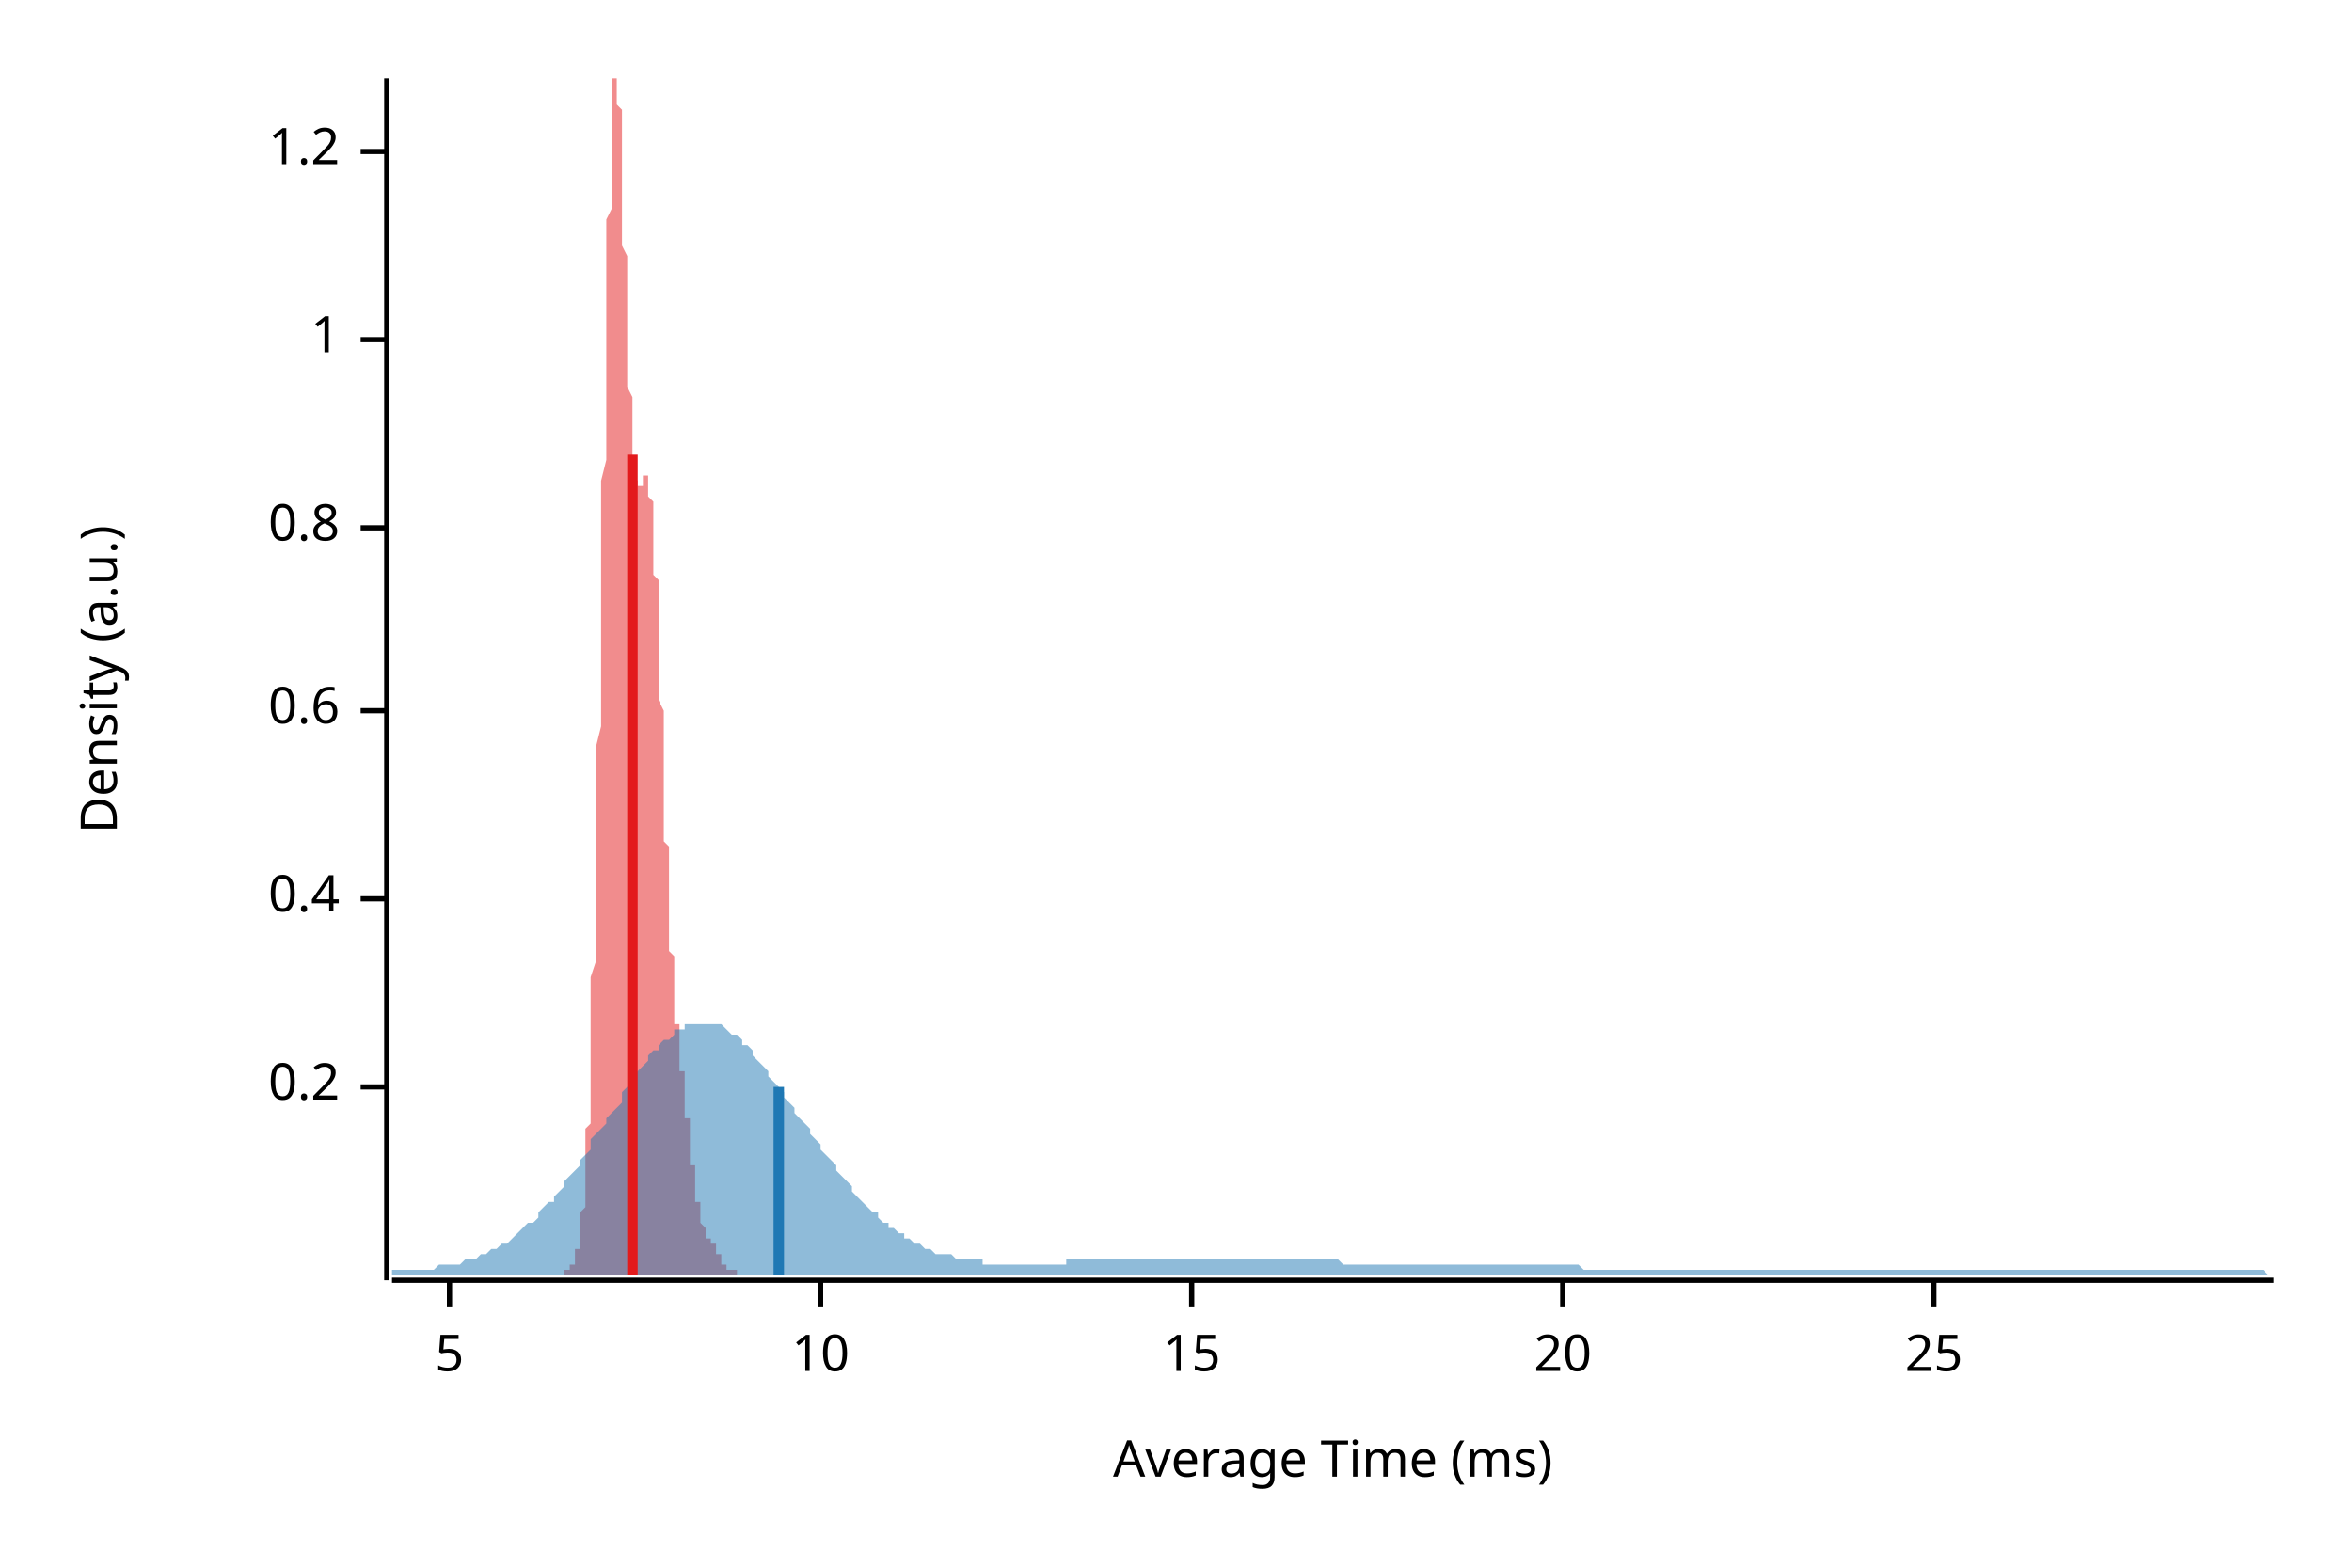
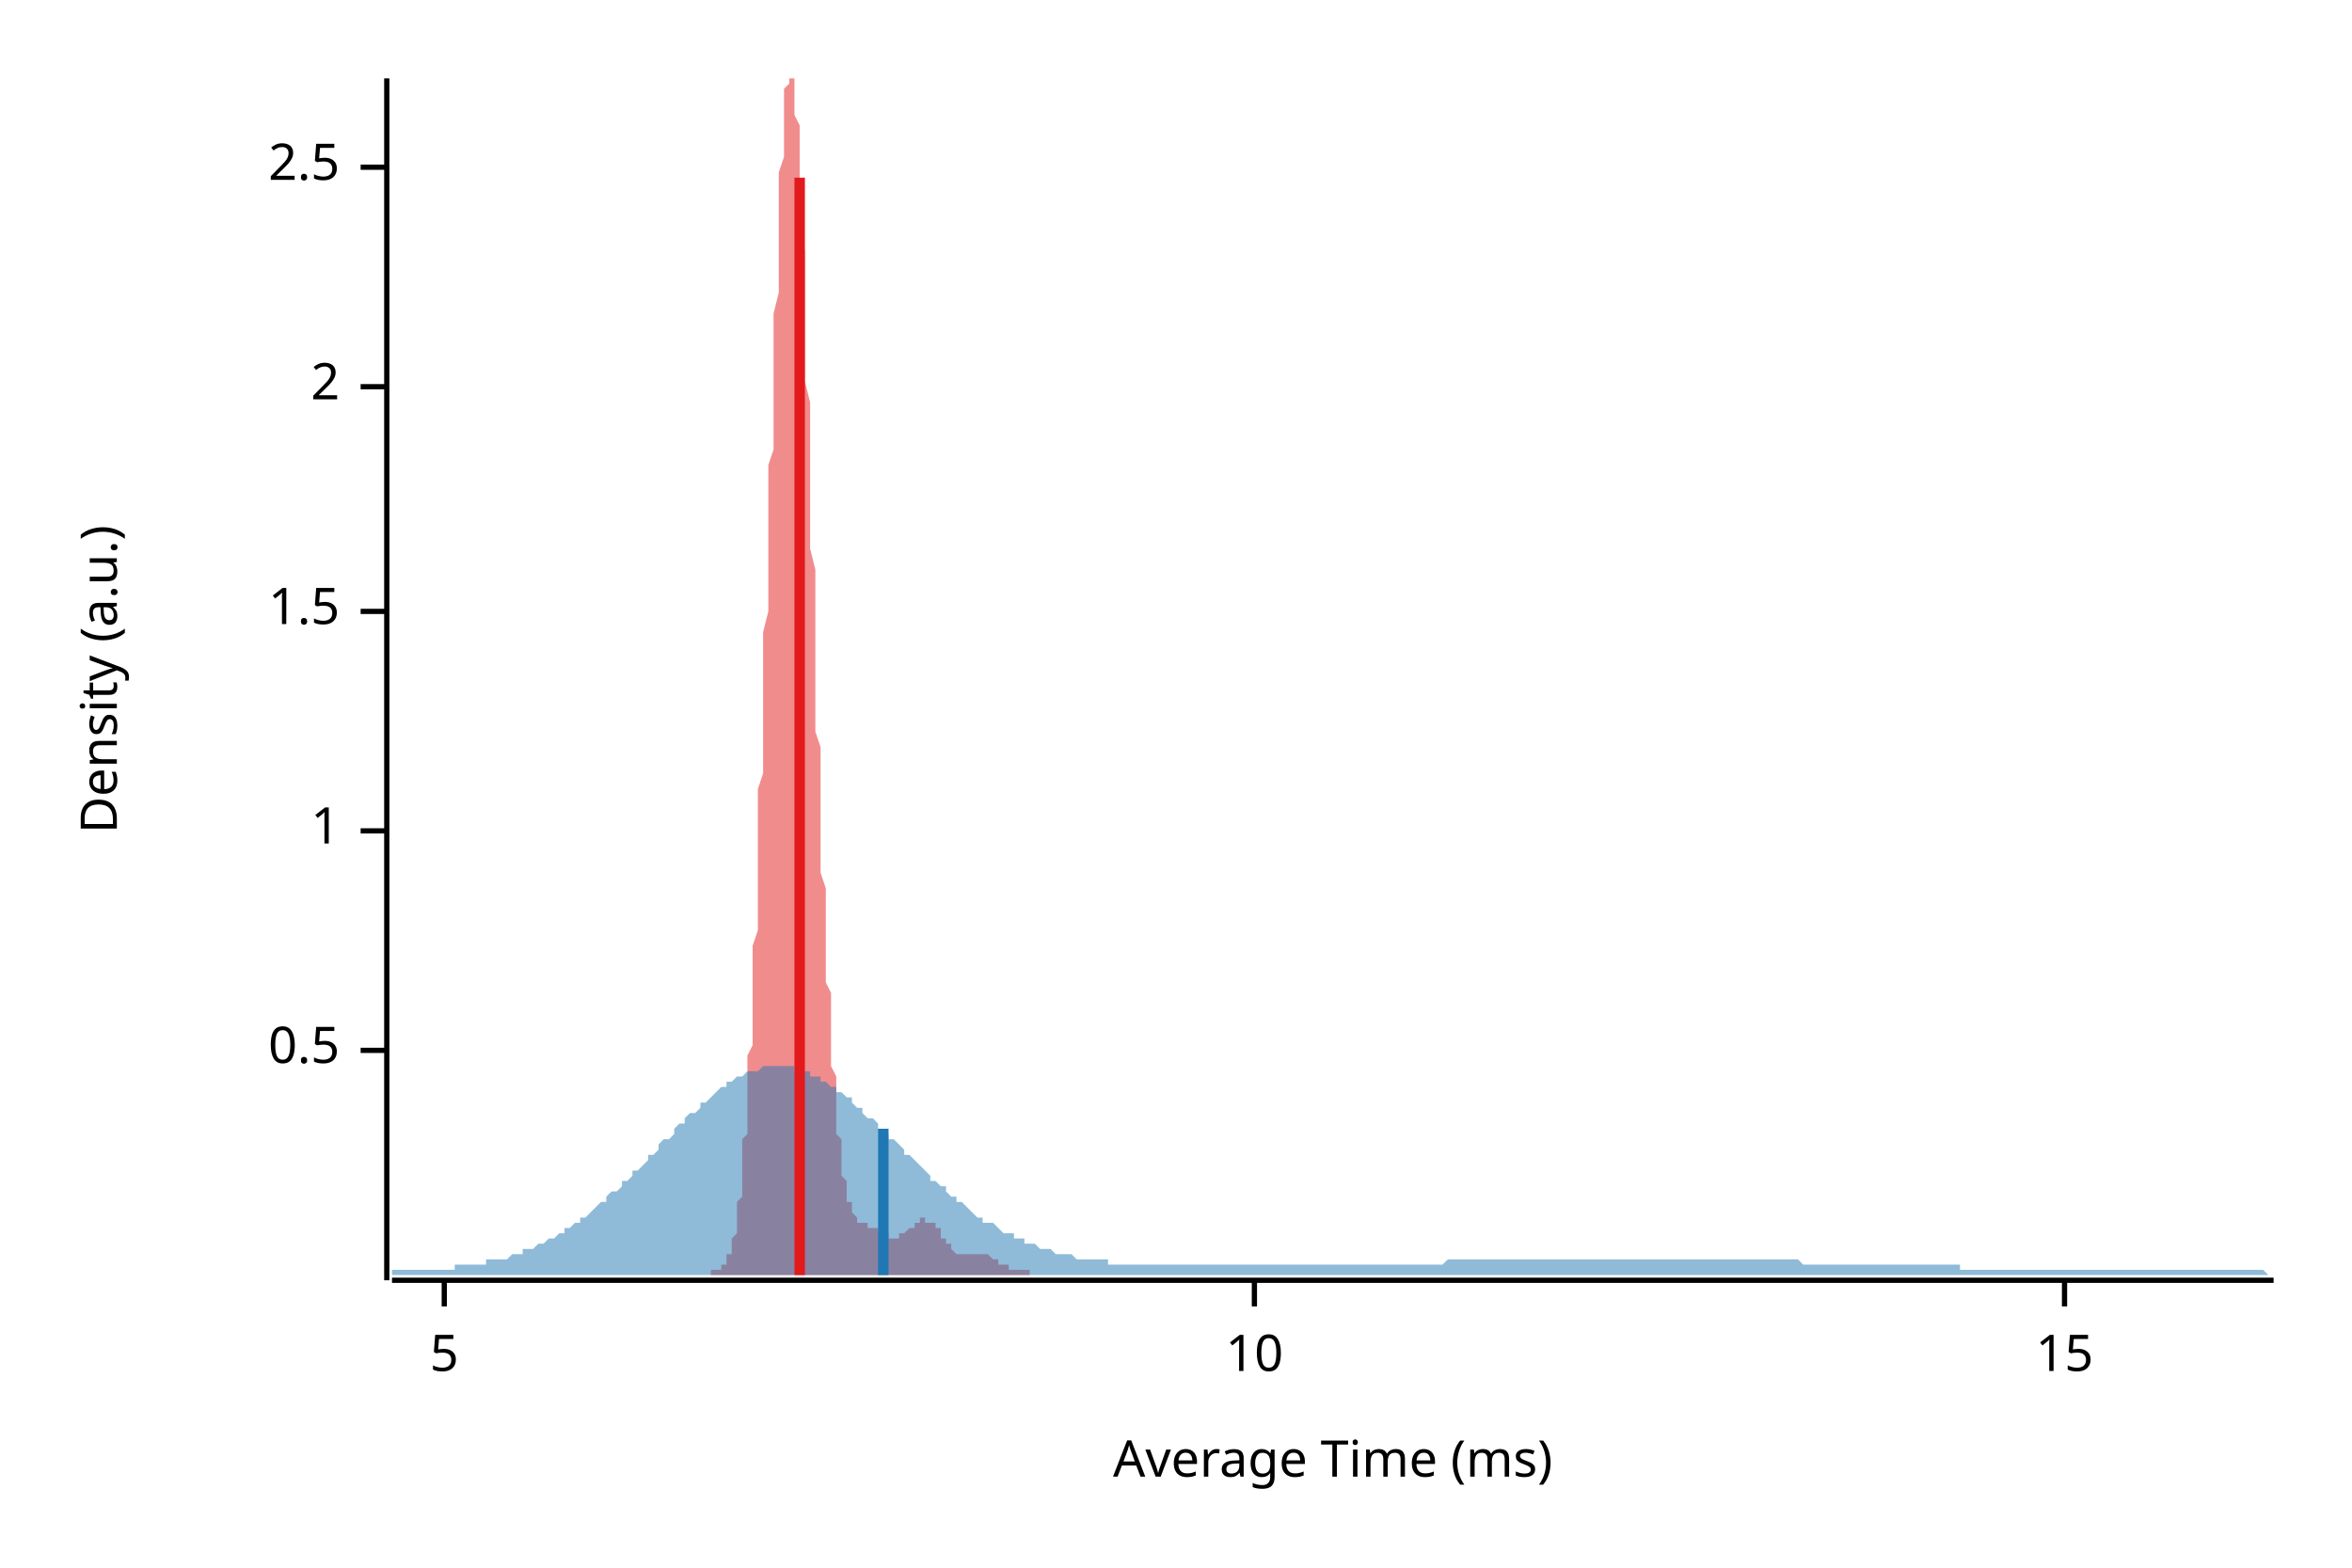
<svg xmlns="http://www.w3.org/2000/svg" width="450" height="300" viewBox="0 0 450 300">
  <text x="15" y="130" dy="0.76em" text-anchor="middle" font-family="sans-serif" font-size="9.677" opacity="1" fill="#000000" transform="rotate(270, 15, 130)">
Density (a.u.)
</text>
  <text x="255" y="285" dy="-0.5ex" text-anchor="middle" font-family="sans-serif" font-size="9.677" opacity="1" fill="#000000">
Average Time (ms)
</text>
  <polyline fill="none" opacity="1" stroke="#000000" stroke-width="1" points="74,15 74,245 " />
-   <text x="65" y="208" dy="0.5ex" text-anchor="end" font-family="sans-serif" font-size="9.677" opacity="1" fill="#000000">
- 0.2
+   <text x="65" y="201" dy="0.5ex" text-anchor="end" font-family="sans-serif" font-size="9.677" opacity="1" fill="#000000">
+ 0.5
</text>
-   <polyline fill="none" opacity="1" stroke="#000000" stroke-width="1" points="69,208 74,208 " />
-   <text x="65" y="172" dy="0.5ex" text-anchor="end" font-family="sans-serif" font-size="9.677" opacity="1" fill="#000000">
- 0.4
- </text>
-   <polyline fill="none" opacity="1" stroke="#000000" stroke-width="1" points="69,172 74,172 " />
-   <text x="65" y="136" dy="0.5ex" text-anchor="end" font-family="sans-serif" font-size="9.677" opacity="1" fill="#000000">
- 0.6
- </text>
-   <polyline fill="none" opacity="1" stroke="#000000" stroke-width="1" points="69,136 74,136 " />
-   <text x="65" y="101" dy="0.5ex" text-anchor="end" font-family="sans-serif" font-size="9.677" opacity="1" fill="#000000">
- 0.8
- </text>
-   <polyline fill="none" opacity="1" stroke="#000000" stroke-width="1" points="69,101 74,101 " />
-   <text x="65" y="65" dy="0.5ex" text-anchor="end" font-family="sans-serif" font-size="9.677" opacity="1" fill="#000000">
+   <polyline fill="none" opacity="1" stroke="#000000" stroke-width="1" points="69,201 74,201 " />
+   <text x="65" y="159" dy="0.5ex" text-anchor="end" font-family="sans-serif" font-size="9.677" opacity="1" fill="#000000">
1
</text>
-   <polyline fill="none" opacity="1" stroke="#000000" stroke-width="1" points="69,65 74,65 " />
-   <text x="65" y="29" dy="0.5ex" text-anchor="end" font-family="sans-serif" font-size="9.677" opacity="1" fill="#000000">
- 1.2
+   <polyline fill="none" opacity="1" stroke="#000000" stroke-width="1" points="69,159 74,159 " />
+   <text x="65" y="117" dy="0.5ex" text-anchor="end" font-family="sans-serif" font-size="9.677" opacity="1" fill="#000000">
+ 1.5
</text>
-   <polyline fill="none" opacity="1" stroke="#000000" stroke-width="1" points="69,29 74,29 " />
+   <polyline fill="none" opacity="1" stroke="#000000" stroke-width="1" points="69,117 74,117 " />
+   <text x="65" y="74" dy="0.5ex" text-anchor="end" font-family="sans-serif" font-size="9.677" opacity="1" fill="#000000">
+ 2
+ </text>
+   <polyline fill="none" opacity="1" stroke="#000000" stroke-width="1" points="69,74 74,74 " />
+   <text x="65" y="32" dy="0.5ex" text-anchor="end" font-family="sans-serif" font-size="9.677" opacity="1" fill="#000000">
+ 2.5
+ </text>
+   <polyline fill="none" opacity="1" stroke="#000000" stroke-width="1" points="69,32 74,32 " />
  <polyline fill="none" opacity="1" stroke="#000000" stroke-width="1" points="75,245 435,245 " />
-   <text x="86" y="255" dy="0.76em" text-anchor="middle" font-family="sans-serif" font-size="9.677" opacity="1" fill="#000000">
+   <text x="85" y="255" dy="0.76em" text-anchor="middle" font-family="sans-serif" font-size="9.677" opacity="1" fill="#000000">
5
</text>
-   <polyline fill="none" opacity="1" stroke="#000000" stroke-width="1" points="86,245 86,250 " />
-   <text x="157" y="255" dy="0.76em" text-anchor="middle" font-family="sans-serif" font-size="9.677" opacity="1" fill="#000000">
+   <polyline fill="none" opacity="1" stroke="#000000" stroke-width="1" points="85,245 85,250 " />
+   <text x="240" y="255" dy="0.76em" text-anchor="middle" font-family="sans-serif" font-size="9.677" opacity="1" fill="#000000">
10
</text>
-   <polyline fill="none" opacity="1" stroke="#000000" stroke-width="1" points="157,245 157,250 " />
-   <text x="228" y="255" dy="0.76em" text-anchor="middle" font-family="sans-serif" font-size="9.677" opacity="1" fill="#000000">
+   <polyline fill="none" opacity="1" stroke="#000000" stroke-width="1" points="240,245 240,250 " />
+   <text x="395" y="255" dy="0.76em" text-anchor="middle" font-family="sans-serif" font-size="9.677" opacity="1" fill="#000000">
15
</text>
-   <polyline fill="none" opacity="1" stroke="#000000" stroke-width="1" points="228,245 228,250 " />
-   <text x="299" y="255" dy="0.76em" text-anchor="middle" font-family="sans-serif" font-size="9.677" opacity="1" fill="#000000">
- 20
- </text>
-   <polyline fill="none" opacity="1" stroke="#000000" stroke-width="1" points="299,245 299,250 " />
-   <text x="370" y="255" dy="0.76em" text-anchor="middle" font-family="sans-serif" font-size="9.677" opacity="1" fill="#000000">
- 25
- </text>
-   <polyline fill="none" opacity="1" stroke="#000000" stroke-width="1" points="370,245 370,250 " />
-   <polygon opacity="0.5" fill="#E31A1C" points="108,243 108,243 108,243 108,243 108,243 108,243 108,243 108,243 108,243 108,243 108,243 108,243 108,243 108,243 109,243 109,243 109,243 109,243 109,243 109,243 109,243 109,243 109,243 109,243 109,243 109,242 109,242 109,242 109,242 110,242 110,242 110,242 110,242 110,241 110,241 110,241 110,241 110,241 110,240 110,240 110,240 110,240 110,239 111,239 111,239 111,238 111,238 111,238 111,237 111,237 111,236 111,236 111,235 111,235 111,234 111,233 111,233 111,232 112,231 112,231 112,230 112,229 112,228 112,227 112,226 112,225 112,224 112,223 112,221 112,220 112,219 112,218 112,216 113,215 113,213 113,211 113,210 113,208 113,206 113,204 113,202 113,200 113,198 113,196 113,194 113,192 113,189 113,187 114,184 114,182 114,179 114,177 114,174 114,171 114,168 114,165 114,162 114,159 114,156 114,153 114,149 114,146 114,143 115,139 115,136 115,132 115,129 115,125 115,121 115,118 115,114 115,110 115,107 115,103 115,99 115,96 115,92 116,88 116,85 116,81 116,78 116,74 116,71 116,67 116,64 116,61 116,57 116,54 116,51 116,48 116,45 116,42 117,40 117,37 117,35 117,32 117,30 117,28 117,26 117,24 117,23 117,21 117,20 117,18 117,17 117,16 117,15 118,15 118,15 118,15 118,15 118,15 118,15 118,15 118,15 118,15 118,15 118,16 118,17 118,18 118,19 118,20 119,21 119,23 119,24 119,26 119,27 119,29 119,31 119,33 119,35 119,36 119,38 119,41 119,43 119,45 119,47 120,49 120,51 120,53 120,55 120,57 120,59 120,61 120,63 120,65 120,67 120,69 120,71 120,72 120,74 121,76 121,77 121,79 121,80 121,81 121,83 121,84 121,85 121,86 121,87 121,88 121,89 121,90 121,90 121,91 122,92 122,92 122,92 122,93 122,93 122,93 122,94 122,94 122,94 122,94 122,94 122,94 122,94 122,94 122,93 123,93 123,93 123,93 123,93 123,93 123,92 123,92 123,92 123,92 123,92 123,91 123,91 123,91 123,91 123,91 124,91 124,91 124,91 124,91 124,91 124,91 124,91 124,92 124,92 124,92 124,93 124,93 124,94 124,94 124,95 125,96 125,97 125,97 125,98 125,99 125,100 125,101 125,102 125,103 125,105 125,106 125,107 125,108 125,110 126,111 126,113 126,114 126,116 126,117 126,119 126,121 126,122 126,124 126,126 126,127 126,129 126,131 126,133 126,134 127,136 127,138 127,140 127,142 127,143 127,145 127,147 127,149 127,150 127,152 127,154 127,156 127,157 127,159 127,161 128,162 128,164 128,165 128,167 128,168 128,170 128,171 128,173 128,174 128,176 128,177 128,178 128,179 128,181 128,182 129,183 129,184 129,185 129,186 129,187 129,188 129,189 129,190 129,191 129,192 129,193 129,193 129,194 129,195 129,196 130,196 130,197 130,198 130,199 130,199 130,200 130,201 130,201 130,202 130,202 130,203 130,204 130,204 130,205 131,205 131,206 131,207 131,207 131,208 131,208 131,209 131,209 131,210 131,211 131,211 131,212 131,212 131,213 131,214 132,214 132,215 132,215 132,216 132,217 132,217 132,218 132,219 132,219 132,220 132,220 132,221 132,221 132,222 132,223 133,223 133,224 133,224 133,225 133,225 133,226 133,226 133,227 133,227 133,228 133,228 133,229 133,229 133,230 133,230 134,230 134,231 134,231 134,232 134,232 134,232 134,232 134,233 134,233 134,233 134,234 134,234 134,234 134,234 134,234 135,235 135,235 135,235 135,235 135,235 135,236 135,236 135,236 135,236 135,236 135,236 135,236 135,237 135,237 136,237 136,237 136,237 136,237 136,237 136,237 136,237 136,238 136,238 136,238 136,238 136,238 136,238 136,238 136,238 137,238 137,239 137,239 137,239 137,239 137,239 137,239 137,239 137,239 137,240 137,240 137,240 137,240 137,240 137,240 138,240 138,240 138,241 138,241 138,241 138,241 138,241 138,241 138,241 138,241 138,241 138,242 138,242 138,242 138,242 139,242 139,242 139,242 139,242 139,242 139,242 139,242 139,242 139,243 139,243 139,243 139,243 139,243 139,243 139,243 140,243 140,243 140,243 140,243 140,243 140,243 140,243 140,243 140,243 140,243 140,243 140,243 140,243 140,243 141,243 141,243 141,243 141,243 141,243 141,243 141,243 141,243 141,243 141,243 141,243 141,243 141,243 141,244 108,244 " />
-   <polygon opacity="0.5" fill="#1F78B4" points="75,243 75,243 76,243 77,243 77,243 78,243 79,243 80,243 80,243 81,243 82,243 82,243 83,243 84,242 85,242 85,242 86,242 87,242 87,242 88,242 89,241 90,241 90,241 91,241 92,240 93,240 93,240 94,239 95,239 95,239 96,238 97,238 98,237 98,237 99,236 100,235 100,235 101,234 102,234 103,233 103,232 104,231 105,230 106,230 106,229 107,228 108,227 108,226 109,225 110,224 111,223 111,222 112,221 113,220 113,218 114,217 115,216 116,215 116,214 117,213 118,212 119,211 119,209 120,208 121,207 121,206 122,205 123,204 124,203 124,202 125,201 126,201 126,200 127,199 128,199 129,198 129,197 130,197 131,197 131,196 132,196 133,196 134,196 134,196 135,196 136,196 137,196 137,196 138,196 139,197 139,197 140,198 141,198 142,199 142,200 143,200 144,201 144,202 145,203 146,204 147,205 147,206 148,207 149,208 150,209 150,210 151,211 152,212 152,213 153,214 154,215 155,216 155,217 156,218 157,219 157,220 158,221 159,222 160,223 160,224 161,225 162,226 163,227 163,228 164,229 165,230 165,230 166,231 167,232 168,232 168,233 169,234 170,234 170,235 171,235 172,236 173,236 173,237 174,237 175,238 176,238 176,238 177,239 178,239 178,239 179,240 180,240 181,240 181,240 182,240 183,241 183,241 184,241 185,241 186,241 186,241 187,241 188,241 188,242 189,242 190,242 191,242 191,242 192,242 193,242 194,242 194,242 195,242 196,242 196,242 197,242 198,242 199,242 199,242 200,242 201,242 201,242 202,242 203,242 204,242 204,241 205,241 206,241 207,241 207,241 208,241 209,241 209,241 210,241 211,241 212,241 212,241 213,241 214,241 214,241 215,241 216,241 217,241 217,241 218,241 219,241 220,241 220,241 221,241 222,241 222,241 223,241 224,241 225,241 225,241 226,241 227,241 227,241 228,241 229,241 230,241 230,241 231,241 232,241 232,241 233,241 234,241 235,241 235,241 236,241 237,241 238,241 238,241 239,241 240,241 240,241 241,241 242,241 243,241 243,241 244,241 245,241 245,241 246,241 247,241 248,241 248,241 249,241 250,241 251,241 251,241 252,241 253,241 253,241 254,241 255,241 256,241 256,241 257,242 258,242 258,242 259,242 260,242 261,242 261,242 262,242 263,242 264,242 264,242 265,242 266,242 266,242 267,242 268,242 269,242 269,242 270,242 271,242 271,242 272,242 273,242 274,242 274,242 275,242 276,242 277,242 277,242 278,242 279,242 279,242 280,242 281,242 282,242 282,242 283,242 284,242 284,242 285,242 286,242 287,242 287,242 288,242 289,242 289,242 290,242 291,242 292,242 292,242 293,242 294,242 295,242 295,242 296,242 297,242 297,242 298,242 299,242 300,242 300,242 301,242 302,242 302,242 303,243 304,243 305,243 305,243 306,243 307,243 308,243 308,243 309,243 310,243 310,243 311,243 312,243 313,243 313,243 314,243 315,243 315,243 316,243 317,243 318,243 318,243 319,243 320,243 321,243 321,243 322,243 323,243 323,243 324,243 325,243 326,243 326,243 327,243 328,243 328,243 329,243 330,243 331,243 331,243 332,243 333,243 333,243 334,243 335,243 336,243 336,243 337,243 338,243 339,243 339,243 340,243 341,243 341,243 342,243 343,243 344,243 344,243 345,243 346,243 346,243 347,243 348,243 349,243 349,243 350,243 351,243 352,243 352,243 353,243 354,243 354,243 355,243 356,243 357,243 357,243 358,243 359,243 359,243 360,243 361,243 362,243 362,243 363,243 364,243 365,243 365,243 366,243 367,243 367,243 368,243 369,243 370,243 370,243 371,243 372,243 372,243 373,243 374,243 375,243 375,243 376,243 377,243 378,243 378,243 379,243 380,243 380,243 381,243 382,243 383,243 383,243 384,243 385,243 385,243 386,243 387,243 388,243 388,243 389,243 390,243 390,243 391,243 392,243 393,243 393,243 394,243 395,243 396,243 396,243 397,243 398,243 398,243 399,243 400,243 401,243 401,243 402,243 403,243 403,243 404,243 405,243 406,243 406,243 407,243 408,243 409,243 409,243 410,243 411,243 411,243 412,243 413,243 414,243 414,243 415,243 416,243 416,243 417,243 418,243 419,243 419,243 420,243 421,243 422,243 422,243 423,243 424,243 424,243 425,243 426,243 427,243 427,243 428,243 429,243 429,243 430,243 431,243 432,243 432,243 433,243 434,244 435,244 435,244 75,244 " />
-   <polyline fill="none" opacity="1" stroke="#E31A1C" stroke-width="2" points="121,244 121,87 " />
-   <polyline fill="none" opacity="1" stroke="#1F78B4" stroke-width="2" points="149,244 149,208 " />
+   <polyline fill="none" opacity="1" stroke="#000000" stroke-width="1" points="395,245 395,250 " />
+   <polygon opacity="0.5" fill="#E31A1C" points="136,243 137,243 137,243 137,243 137,243 137,243 137,243 137,243 137,243 138,243 138,243 138,243 138,243 138,243 138,243 138,242 138,242 138,242 139,242 139,242 139,242 139,241 139,241 139,241 139,241 139,240 140,240 140,240 140,239 140,239 140,238 140,238 140,237 140,237 141,236 141,235 141,235 141,234 141,233 141,232 141,231 141,230 142,229 142,228 142,227 142,226 142,224 142,223 142,222 142,220 142,218 143,217 143,215 143,213 143,211 143,209 143,207 143,205 143,202 144,200 144,198 144,195 144,192 144,190 144,187 144,184 144,181 145,178 145,175 145,172 145,168 145,165 145,162 145,158 145,155 145,151 146,148 146,144 146,140 146,136 146,133 146,129 146,125 146,121 147,117 147,113 147,109 147,105 147,101 147,97 147,93 147,89 148,86 148,82 148,78 148,74 148,70 148,67 148,63 148,60 149,56 149,53 149,50 149,47 149,44 149,41 149,38 149,35 149,33 150,30 150,28 150,26 150,24 150,22 150,20 150,19 150,17 151,16 151,15 151,15 151,15 151,15 151,15 151,15 151,15 152,15 152,15 152,15 152,16 152,18 152,19 152,21 152,22 153,24 153,26 153,28 153,31 153,33 153,36 153,39 153,42 153,45 154,48 154,52 154,55 154,59 154,62 154,66 154,70 154,73 155,77 155,81 155,85 155,89 155,93 155,97 155,101 155,105 156,109 156,113 156,117 156,121 156,125 156,129 156,132 156,136 156,140 157,143 157,147 157,150 157,154 157,157 157,160 157,164 157,167 158,170 158,172 158,175 158,178 158,181 158,183 158,186 158,188 159,190 159,193 159,195 159,197 159,199 159,201 159,203 159,204 160,206 160,208 160,209 160,211 160,212 160,214 160,215 160,216 160,217 161,218 161,220 161,221 161,222 161,222 161,223 161,224 161,225 162,226 162,226 162,227 162,228 162,228 162,229 162,229 162,230 163,230 163,231 163,231 163,231 163,232 163,232 163,232 163,232 164,233 164,233 164,233 164,233 164,233 164,234 164,234 164,234 164,234 165,234 165,234 165,234 165,234 165,234 165,234 165,234 165,234 166,234 166,234 166,235 166,235 166,235 166,235 166,235 166,235 167,235 167,235 167,235 167,235 167,235 167,235 167,235 167,235 167,235 168,235 168,235 168,235 168,236 168,236 168,236 168,236 168,236 169,236 169,236 169,236 169,236 169,236 169,236 169,236 169,236 170,236 170,236 170,237 170,237 170,237 170,237 170,237 170,237 171,237 171,237 171,237 171,237 171,237 171,237 171,237 171,237 171,237 172,237 172,237 172,237 172,236 172,236 172,236 172,236 172,236 173,236 173,236 173,236 173,236 173,236 173,236 173,236 173,236 174,235 174,235 174,235 174,235 174,235 174,235 174,235 174,235 175,235 175,235 175,234 175,234 175,234 175,234 175,234 175,234 175,234 176,234 176,234 176,234 176,234 176,234 176,234 176,234 176,233 177,233 177,233 177,233 177,233 177,233 177,233 177,233 177,234 178,234 178,234 178,234 178,234 178,234 178,234 178,234 178,234 178,234 179,234 179,234 179,235 179,235 179,235 179,235 179,235 179,235 180,235 180,236 180,236 180,236 180,236 180,236 180,236 180,237 181,237 181,237 181,237 181,237 181,238 181,238 181,238 181,238 182,238 182,238 182,239 182,239 182,239 182,239 182,239 182,239 182,239 183,240 183,240 183,240 183,240 183,240 183,240 183,240 183,240 184,240 184,240 184,240 184,240 184,240 184,240 184,240 184,240 185,240 185,240 185,240 185,240 185,240 185,240 185,240 185,240 186,240 186,240 186,240 186,240 186,240 186,240 186,240 186,240 186,240 187,240 187,240 187,240 187,240 187,240 187,240 187,240 187,240 188,240 188,240 188,240 188,240 188,240 188,240 188,240 188,240 189,240 189,240 189,240 189,240 189,240 189,240 189,240 189,240 189,240 190,241 190,241 190,241 190,241 190,241 190,241 190,241 190,241 191,241 191,241 191,241 191,241 191,242 191,242 191,242 191,242 192,242 192,242 192,242 192,242 192,242 192,242 192,242 192,242 193,242 193,243 193,243 193,243 193,243 193,243 193,243 193,243 193,243 194,243 194,243 194,243 194,243 194,243 194,243 194,243 194,243 195,243 195,243 195,243 195,243 195,243 195,243 195,243 195,243 196,243 196,243 196,243 196,243 196,243 196,243 196,243 196,243 197,243 197,243 197,243 197,244 136,244 " />
+   <polygon opacity="0.5" fill="#1F78B4" points="75,243 75,243 76,243 77,243 77,243 78,243 79,243 80,243 80,243 81,243 82,243 82,243 83,243 84,243 85,243 85,243 86,243 87,243 87,242 88,242 89,242 90,242 90,242 91,242 92,242 93,242 93,241 94,241 95,241 95,241 96,241 97,241 98,240 98,240 99,240 100,240 100,239 101,239 102,239 103,238 103,238 104,238 105,237 106,237 106,237 107,236 108,236 108,235 109,235 110,234 111,234 111,233 112,233 113,232 113,232 114,231 115,230 116,230 116,229 117,228 118,228 119,227 119,226 120,226 121,225 121,224 122,224 123,223 124,222 124,221 125,221 126,220 126,219 127,218 128,218 129,217 129,216 130,215 131,215 131,214 132,213 133,213 134,212 134,211 135,211 136,210 137,209 137,209 138,208 139,208 139,207 140,207 141,206 142,206 142,206 143,205 144,205 144,205 145,205 146,204 147,204 147,204 148,204 149,204 150,204 150,204 151,204 152,204 152,205 153,205 154,205 155,205 155,206 156,206 157,206 157,207 158,207 159,208 160,208 160,209 161,209 162,210 163,210 163,211 164,212 165,212 165,213 166,214 167,214 168,215 168,216 169,216 170,217 170,218 171,218 172,219 173,220 173,221 174,221 175,222 176,223 176,223 177,224 178,225 178,226 179,226 180,227 181,227 181,228 182,229 183,229 183,230 184,230 185,231 186,232 186,232 187,233 188,233 188,234 189,234 190,234 191,235 191,235 192,236 193,236 194,236 194,237 195,237 196,237 196,238 197,238 198,238 199,239 199,239 200,239 201,239 201,239 202,240 203,240 204,240 204,240 205,240 206,241 207,241 207,241 208,241 209,241 209,241 210,241 211,241 212,241 212,242 213,242 214,242 214,242 215,242 216,242 217,242 217,242 218,242 219,242 220,242 220,242 221,242 222,242 222,242 223,242 224,242 225,242 225,242 226,242 227,242 227,242 228,242 229,242 230,242 230,242 231,242 232,242 232,242 233,242 234,242 235,242 235,242 236,242 237,242 238,242 238,242 239,242 240,242 240,242 241,242 242,242 243,242 243,242 244,242 245,242 245,242 246,242 247,242 248,242 248,242 249,242 250,242 251,242 251,242 252,242 253,242 253,242 254,242 255,242 256,242 256,242 257,242 258,242 258,242 259,242 260,242 261,242 261,242 262,242 263,242 264,242 264,242 265,242 266,242 266,242 267,242 268,242 269,242 269,242 270,242 271,242 271,242 272,242 273,242 274,242 274,242 275,242 276,242 277,241 277,241 278,241 279,241 279,241 280,241 281,241 282,241 282,241 283,241 284,241 284,241 285,241 286,241 287,241 287,241 288,241 289,241 289,241 290,241 291,241 292,241 292,241 293,241 294,241 295,241 295,241 296,241 297,241 297,241 298,241 299,241 300,241 300,241 301,241 302,241 302,241 303,241 304,241 305,241 305,241 306,241 307,241 308,241 308,241 309,241 310,241 310,241 311,241 312,241 313,241 313,241 314,241 315,241 315,241 316,241 317,241 318,241 318,241 319,241 320,241 321,241 321,241 322,241 323,241 323,241 324,241 325,241 326,241 326,241 327,241 328,241 328,241 329,241 330,241 331,241 331,241 332,241 333,241 333,241 334,241 335,241 336,241 336,241 337,241 338,241 339,241 339,241 340,241 341,241 341,241 342,241 343,241 344,241 344,241 345,242 346,242 346,242 347,242 348,242 349,242 349,242 350,242 351,242 352,242 352,242 353,242 354,242 354,242 355,242 356,242 357,242 357,242 358,242 359,242 359,242 360,242 361,242 362,242 362,242 363,242 364,242 365,242 365,242 366,242 367,242 367,242 368,242 369,242 370,242 370,242 371,242 372,242 372,242 373,242 374,242 375,242 375,243 376,243 377,243 378,243 378,243 379,243 380,243 380,243 381,243 382,243 383,243 383,243 384,243 385,243 385,243 386,243 387,243 388,243 388,243 389,243 390,243 390,243 391,243 392,243 393,243 393,243 394,243 395,243 396,243 396,243 397,243 398,243 398,243 399,243 400,243 401,243 401,243 402,243 403,243 403,243 404,243 405,243 406,243 406,243 407,243 408,243 409,243 409,243 410,243 411,243 411,243 412,243 413,243 414,243 414,243 415,243 416,243 416,243 417,243 418,243 419,243 419,243 420,243 421,243 422,243 422,243 423,243 424,243 424,243 425,243 426,243 427,243 427,243 428,243 429,243 429,243 430,243 431,243 432,243 432,243 433,243 434,244 435,244 435,244 75,244 " />
+   <polyline fill="none" opacity="1" stroke="#E31A1C" stroke-width="2" points="153,244 153,34 " />
+   <polyline fill="none" opacity="1" stroke="#1F78B4" stroke-width="2" points="169,244 169,216 " />
</svg>
